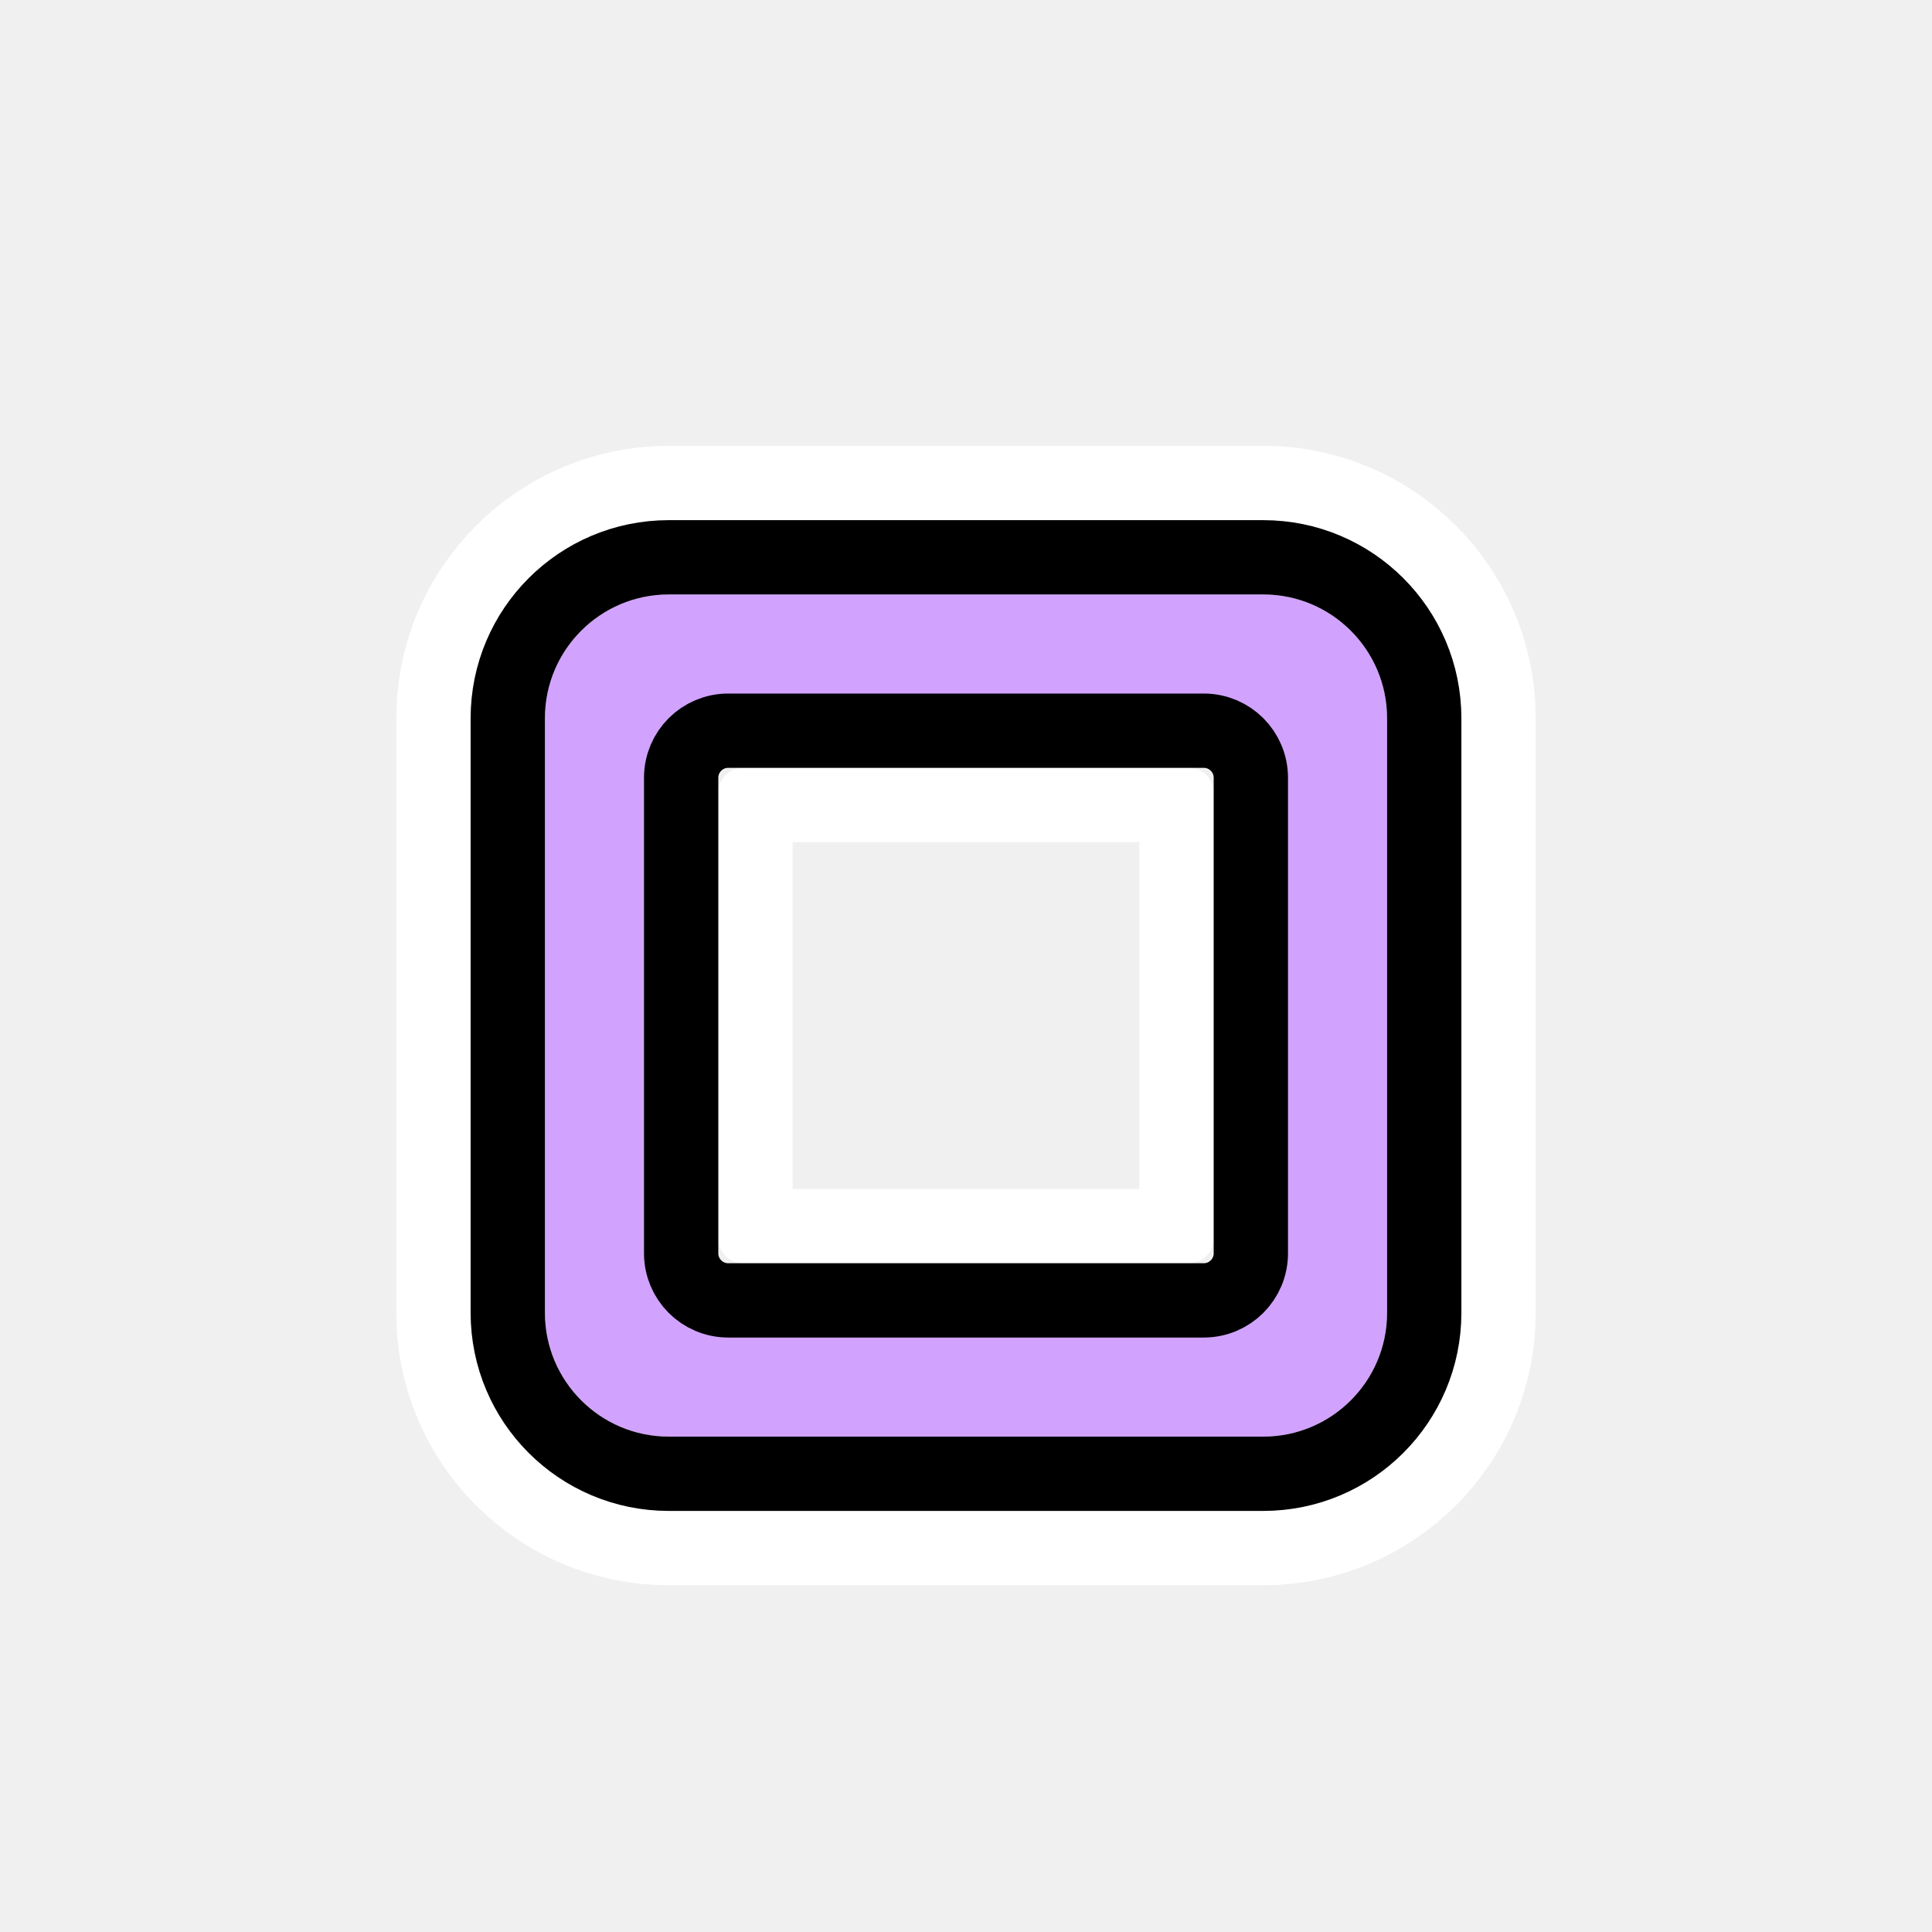
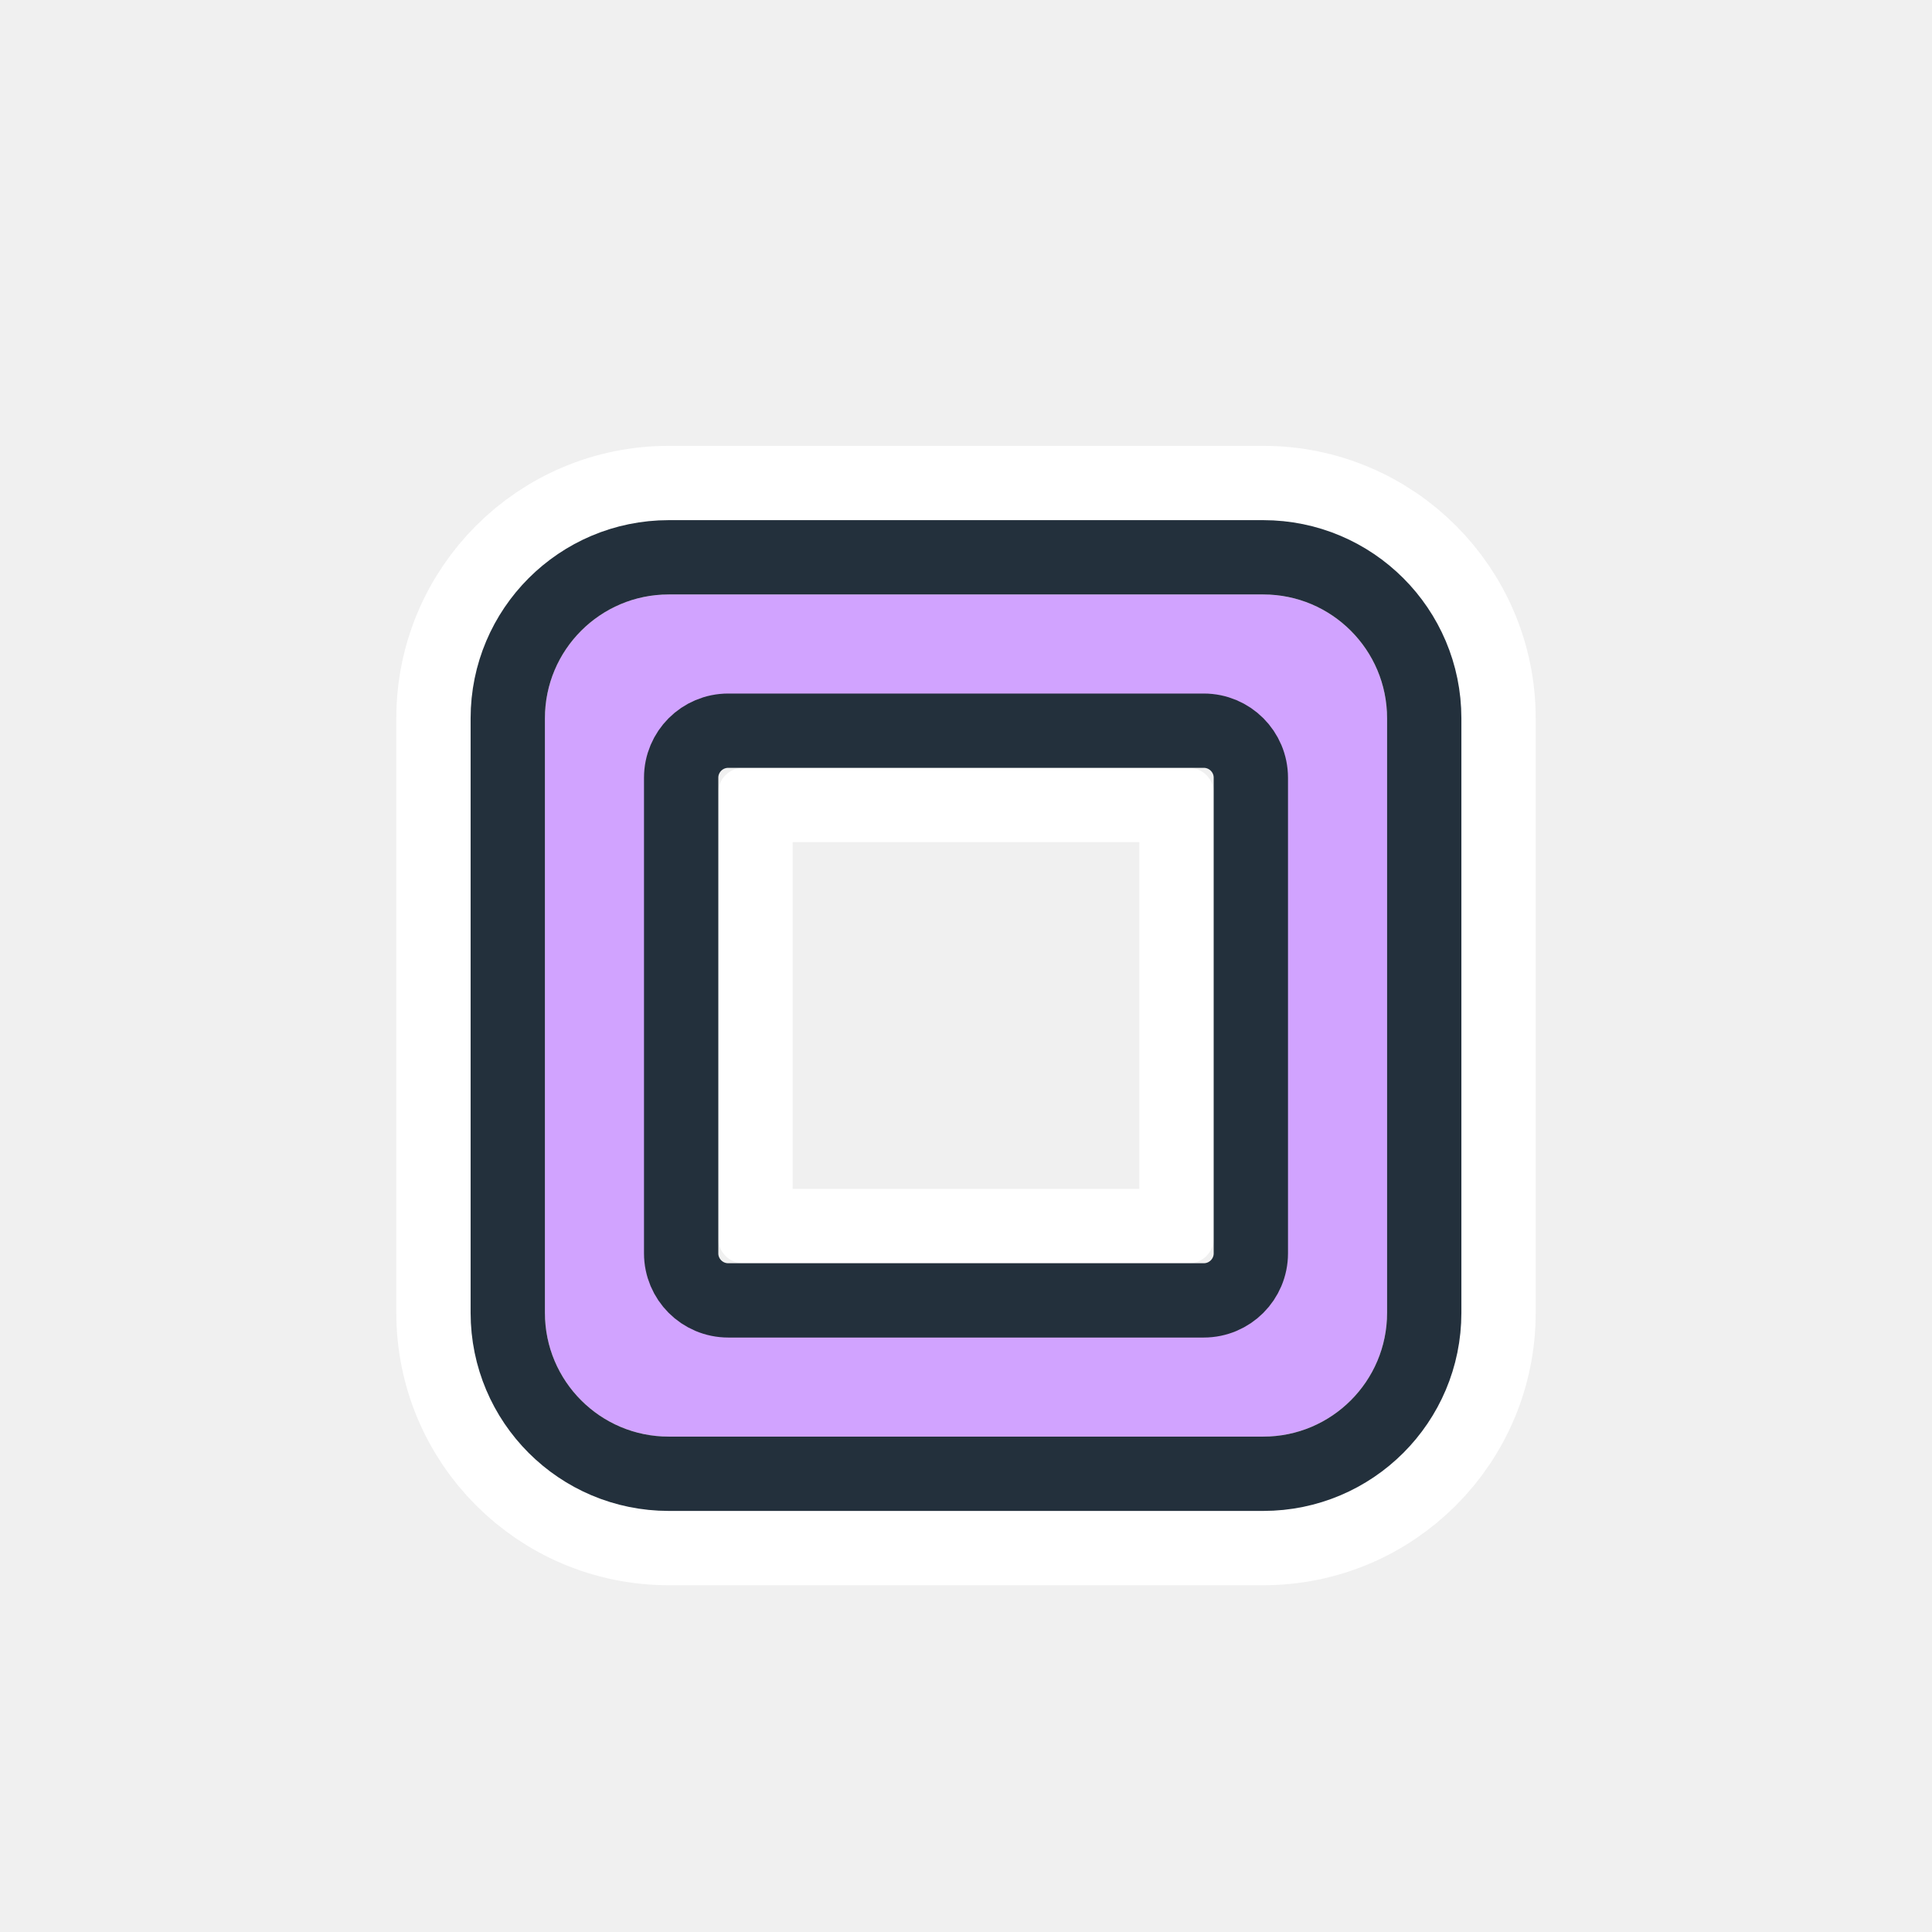
<svg xmlns="http://www.w3.org/2000/svg" width="78" height="78" viewBox="0 0 78 78" fill="none">
  <mask id="path-2-inside-1_129_574" fill="white">
    <rect x="29" y="31" width="20" height="20" rx="1" />
  </mask>
  <rect x="29" y="31" width="20" height="20" rx="1" stroke="white" stroke-width="6" mask="url(#path-2-inside-1_129_574)" />
  <rect x="24.111" y="26.111" width="29.778" height="29.778" rx="5.5" stroke="#D1A3FF" stroke-width="9" />
  <rect x="19" y="21" width="40" height="40" rx="8" stroke="white" stroke-width="6" />
-   <rect x="20.5" y="22.5" width="37" height="37" rx="6.5" stroke="black" stroke-width="3" />
-   <rect x="27.5" y="29.5" width="23" height="23" rx="1.9" stroke="black" stroke-width="3" />
+   <rect x="20.5" y="22.5" width="37" height="37" rx="6.5" stroke="#23303C" stroke-width="3" />
+   <rect x="27.5" y="29.5" width="23" height="23" rx="1.9" stroke="#23303C" stroke-width="3" />
</svg>
